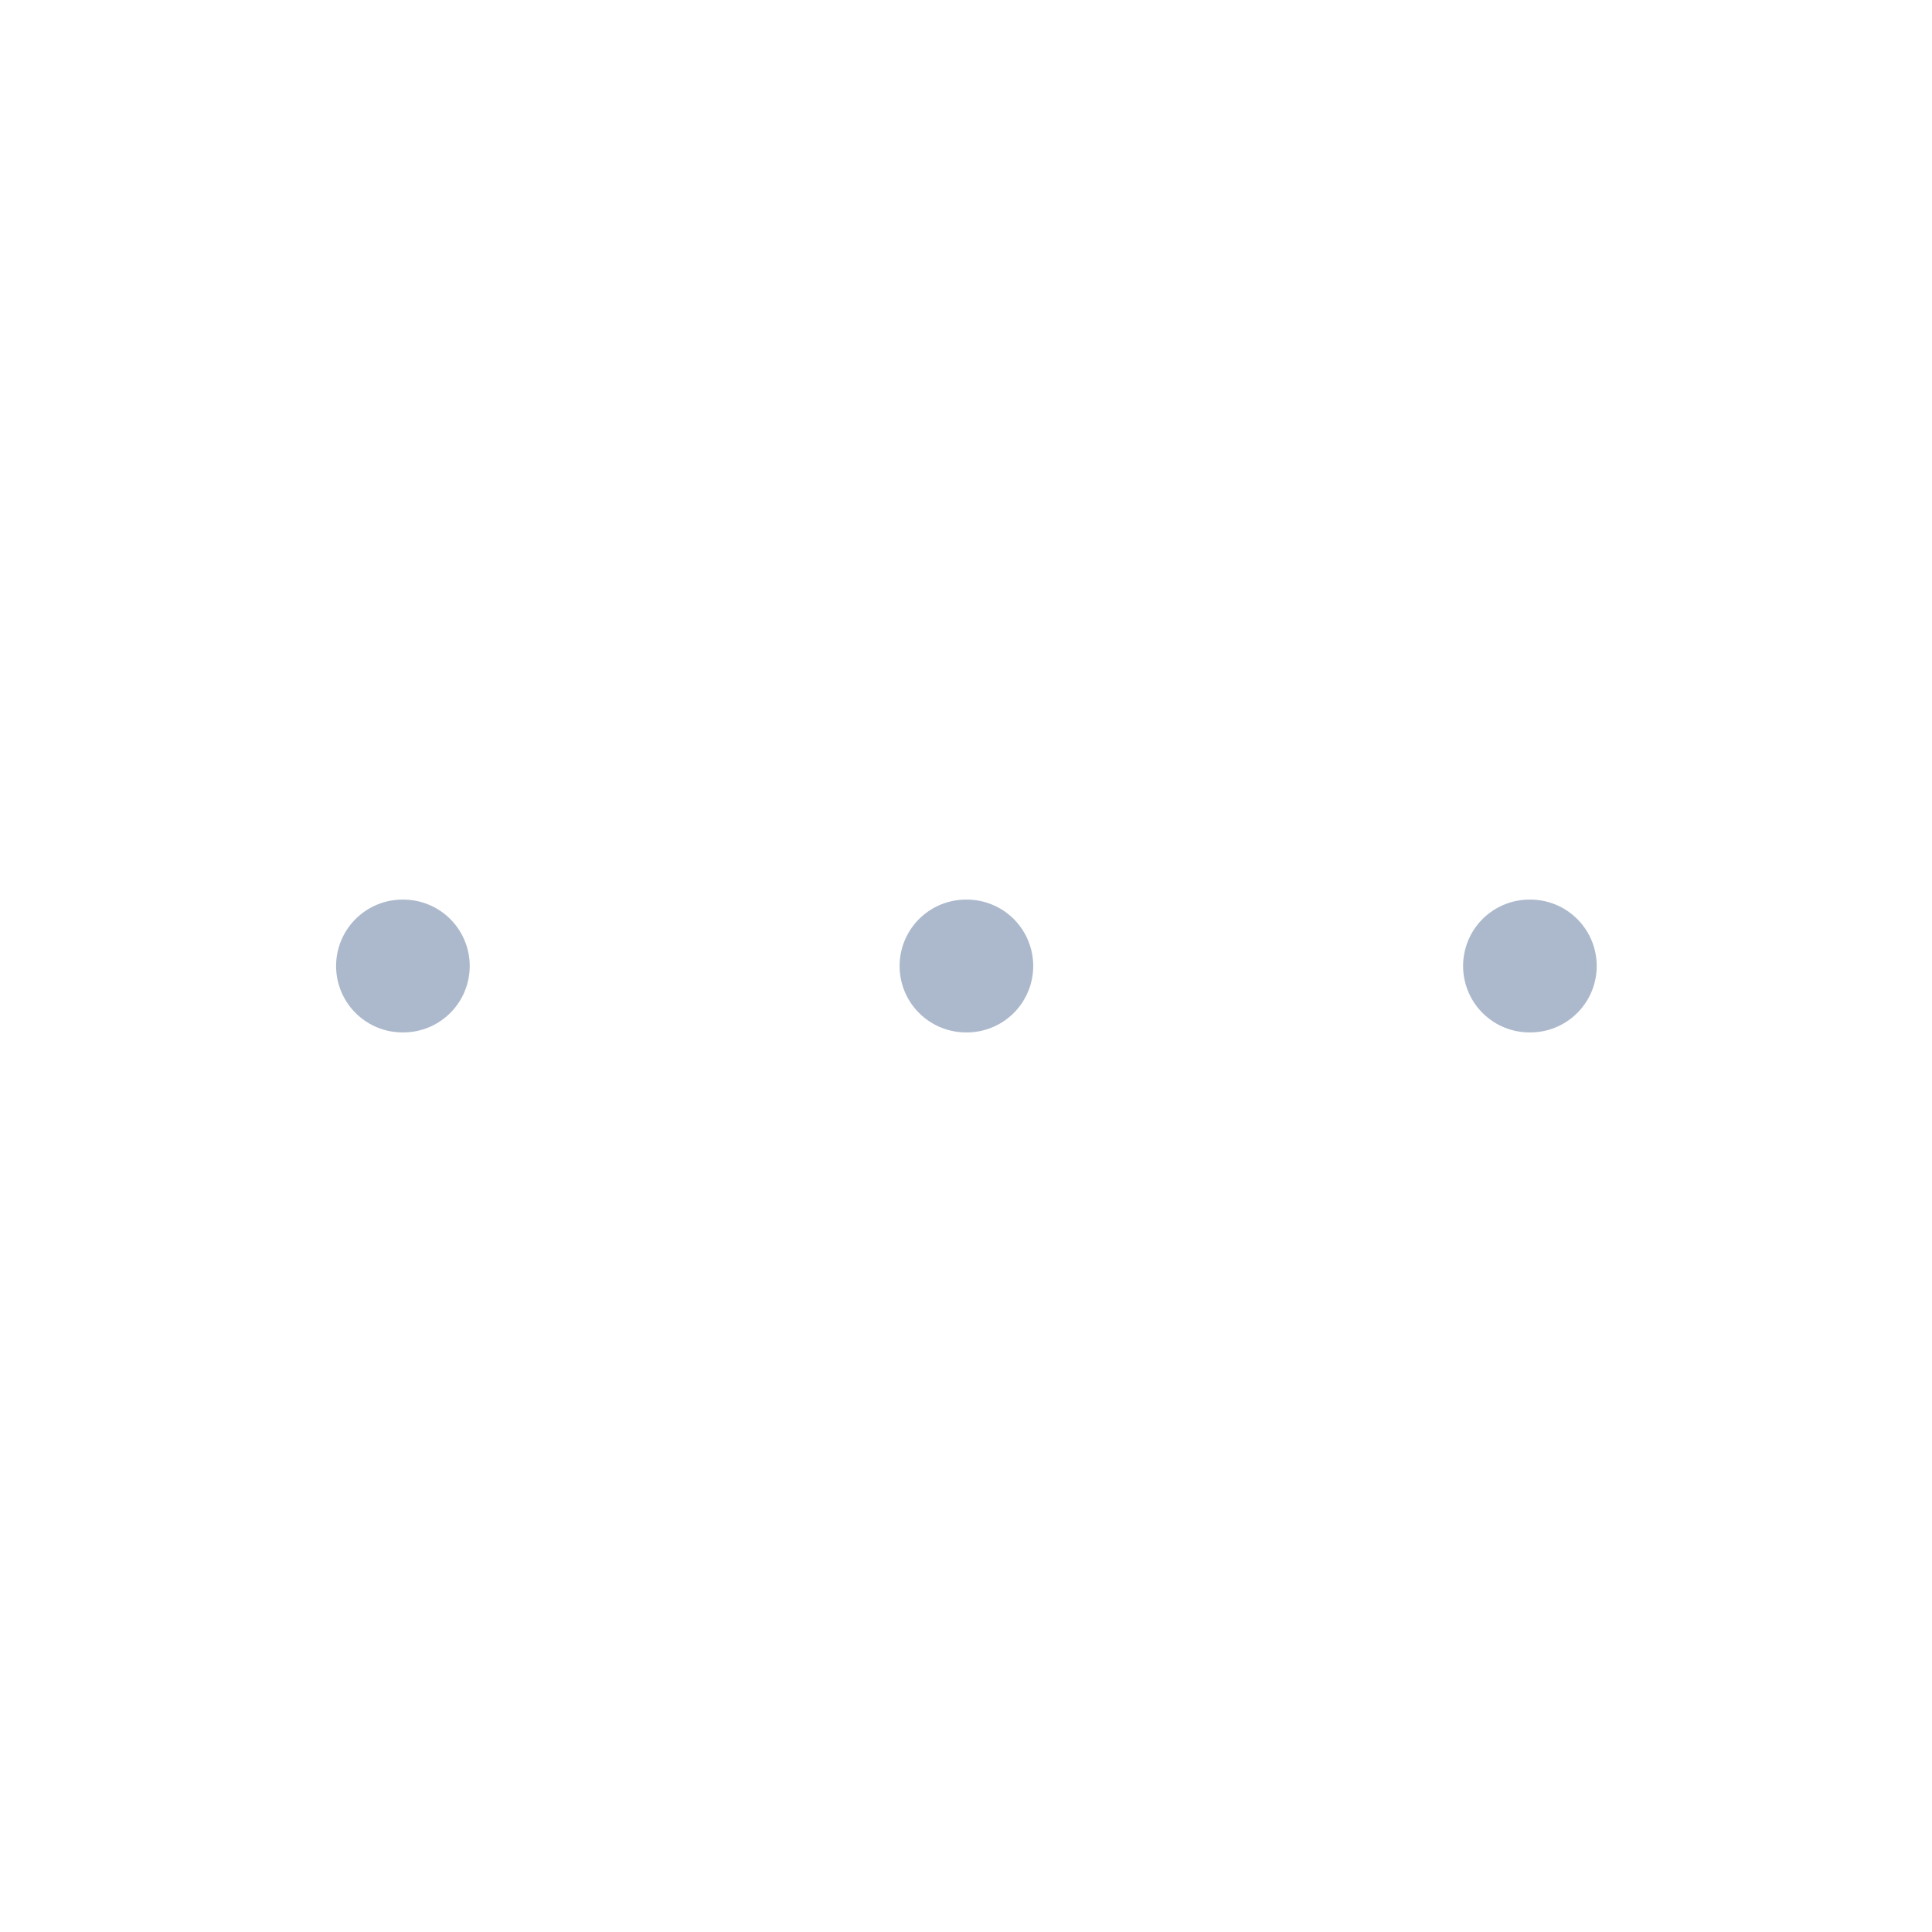
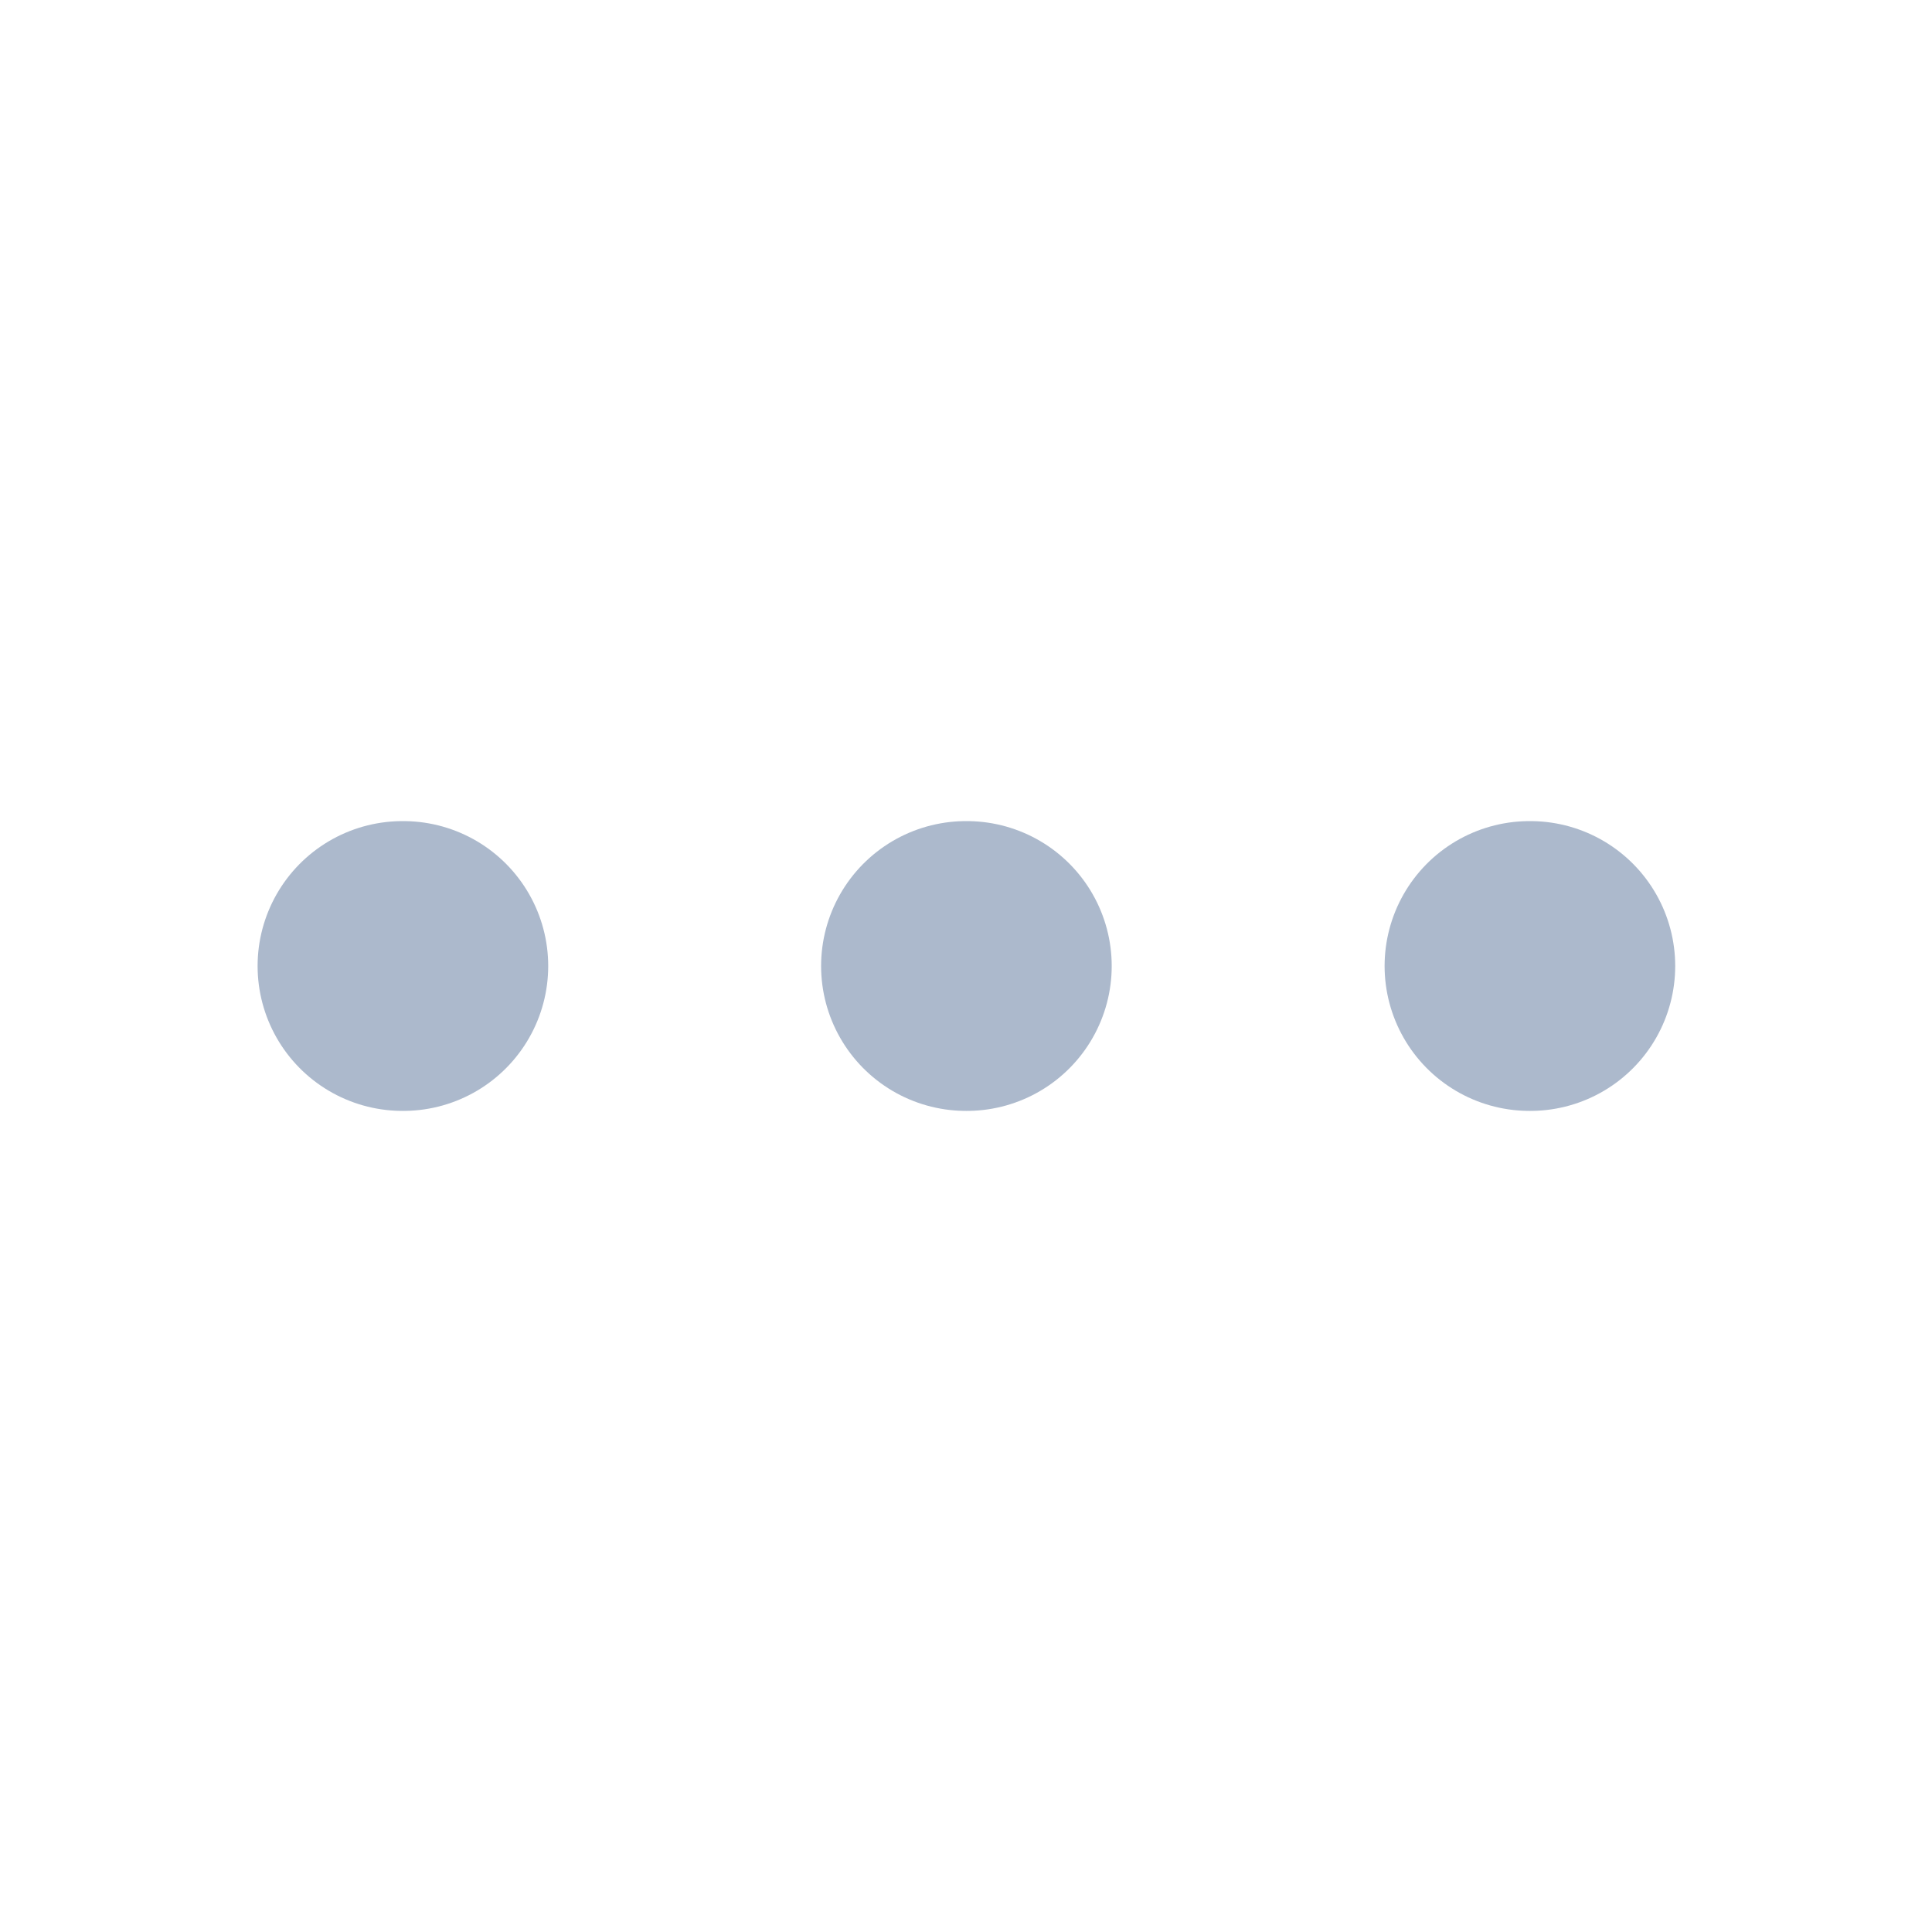
<svg xmlns="http://www.w3.org/2000/svg" viewBox="0 0 24 24">
-   <path d="M5 12h.01 M12 12h.01 M19 12h.01" fill="none" stroke="#ACB9CC" stroke-width="1.65" stroke-linecap="round" stroke-linejoin="round" />
+   <path d="M5 12h.01 M12 12h.01 M19 12h.01" fill="none" stroke="#ACB9CC" stroke-width="3.6" stroke-linecap="round" stroke-linejoin="round" />
</svg>
